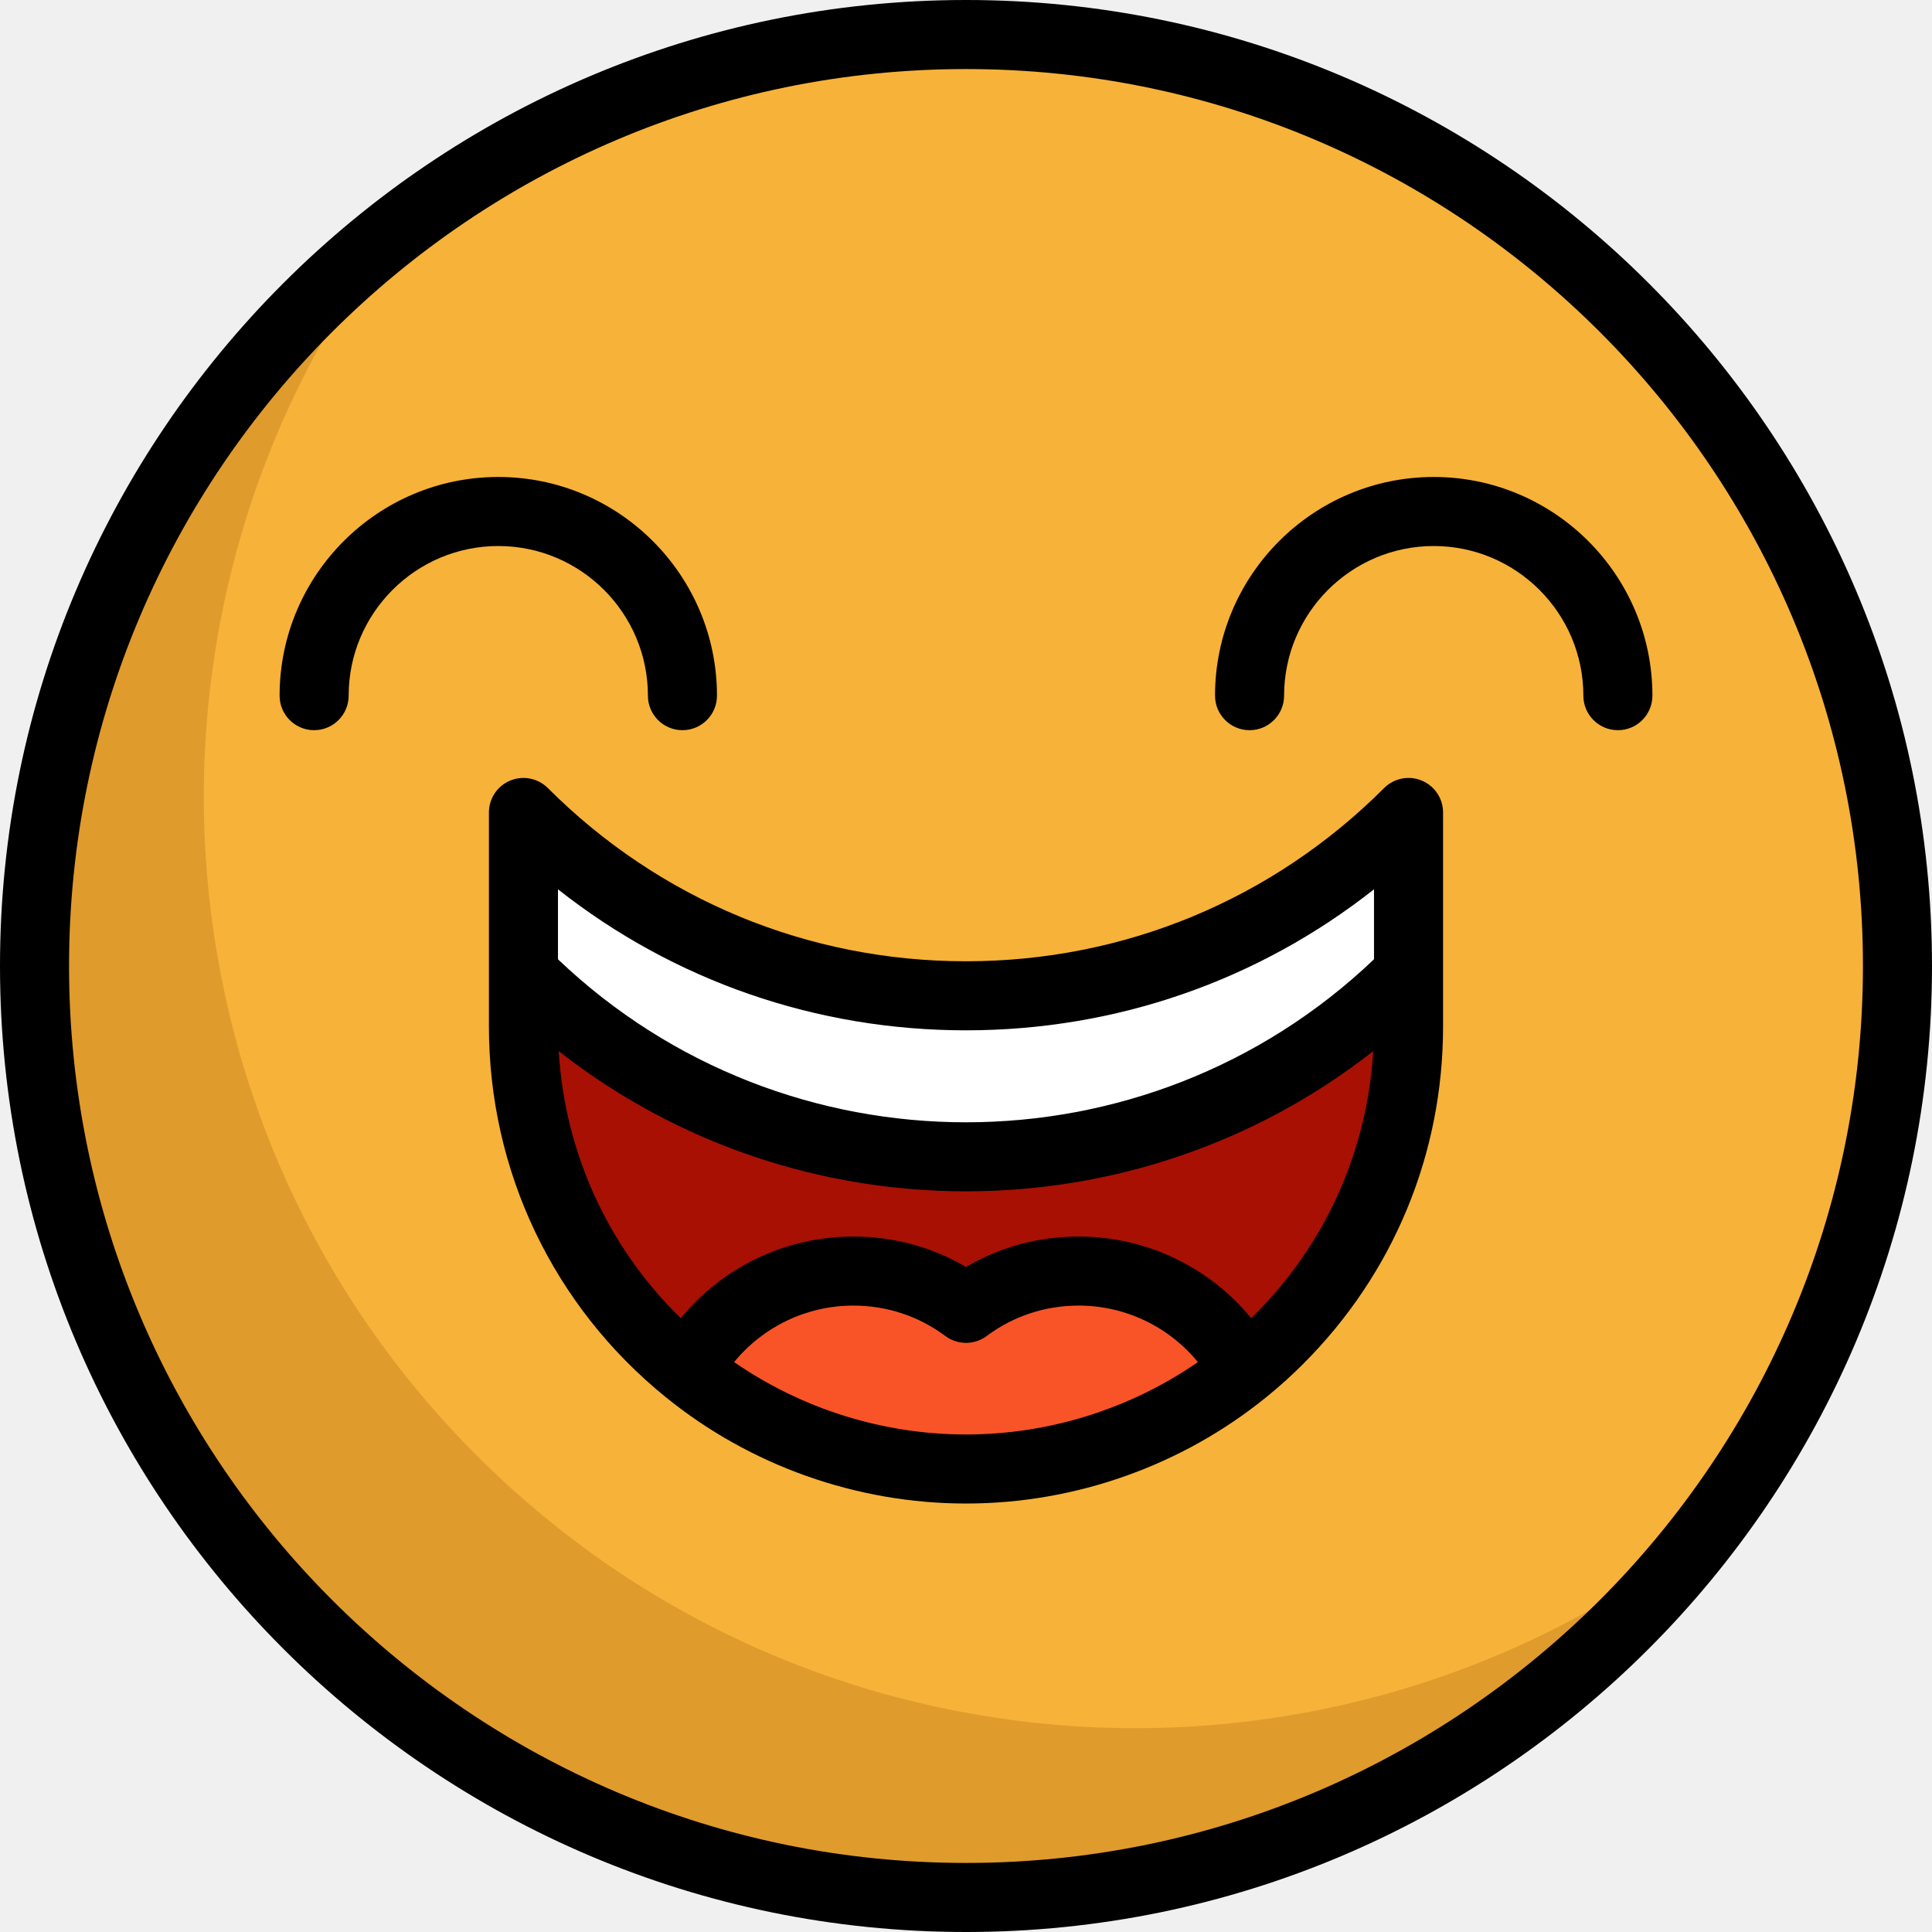
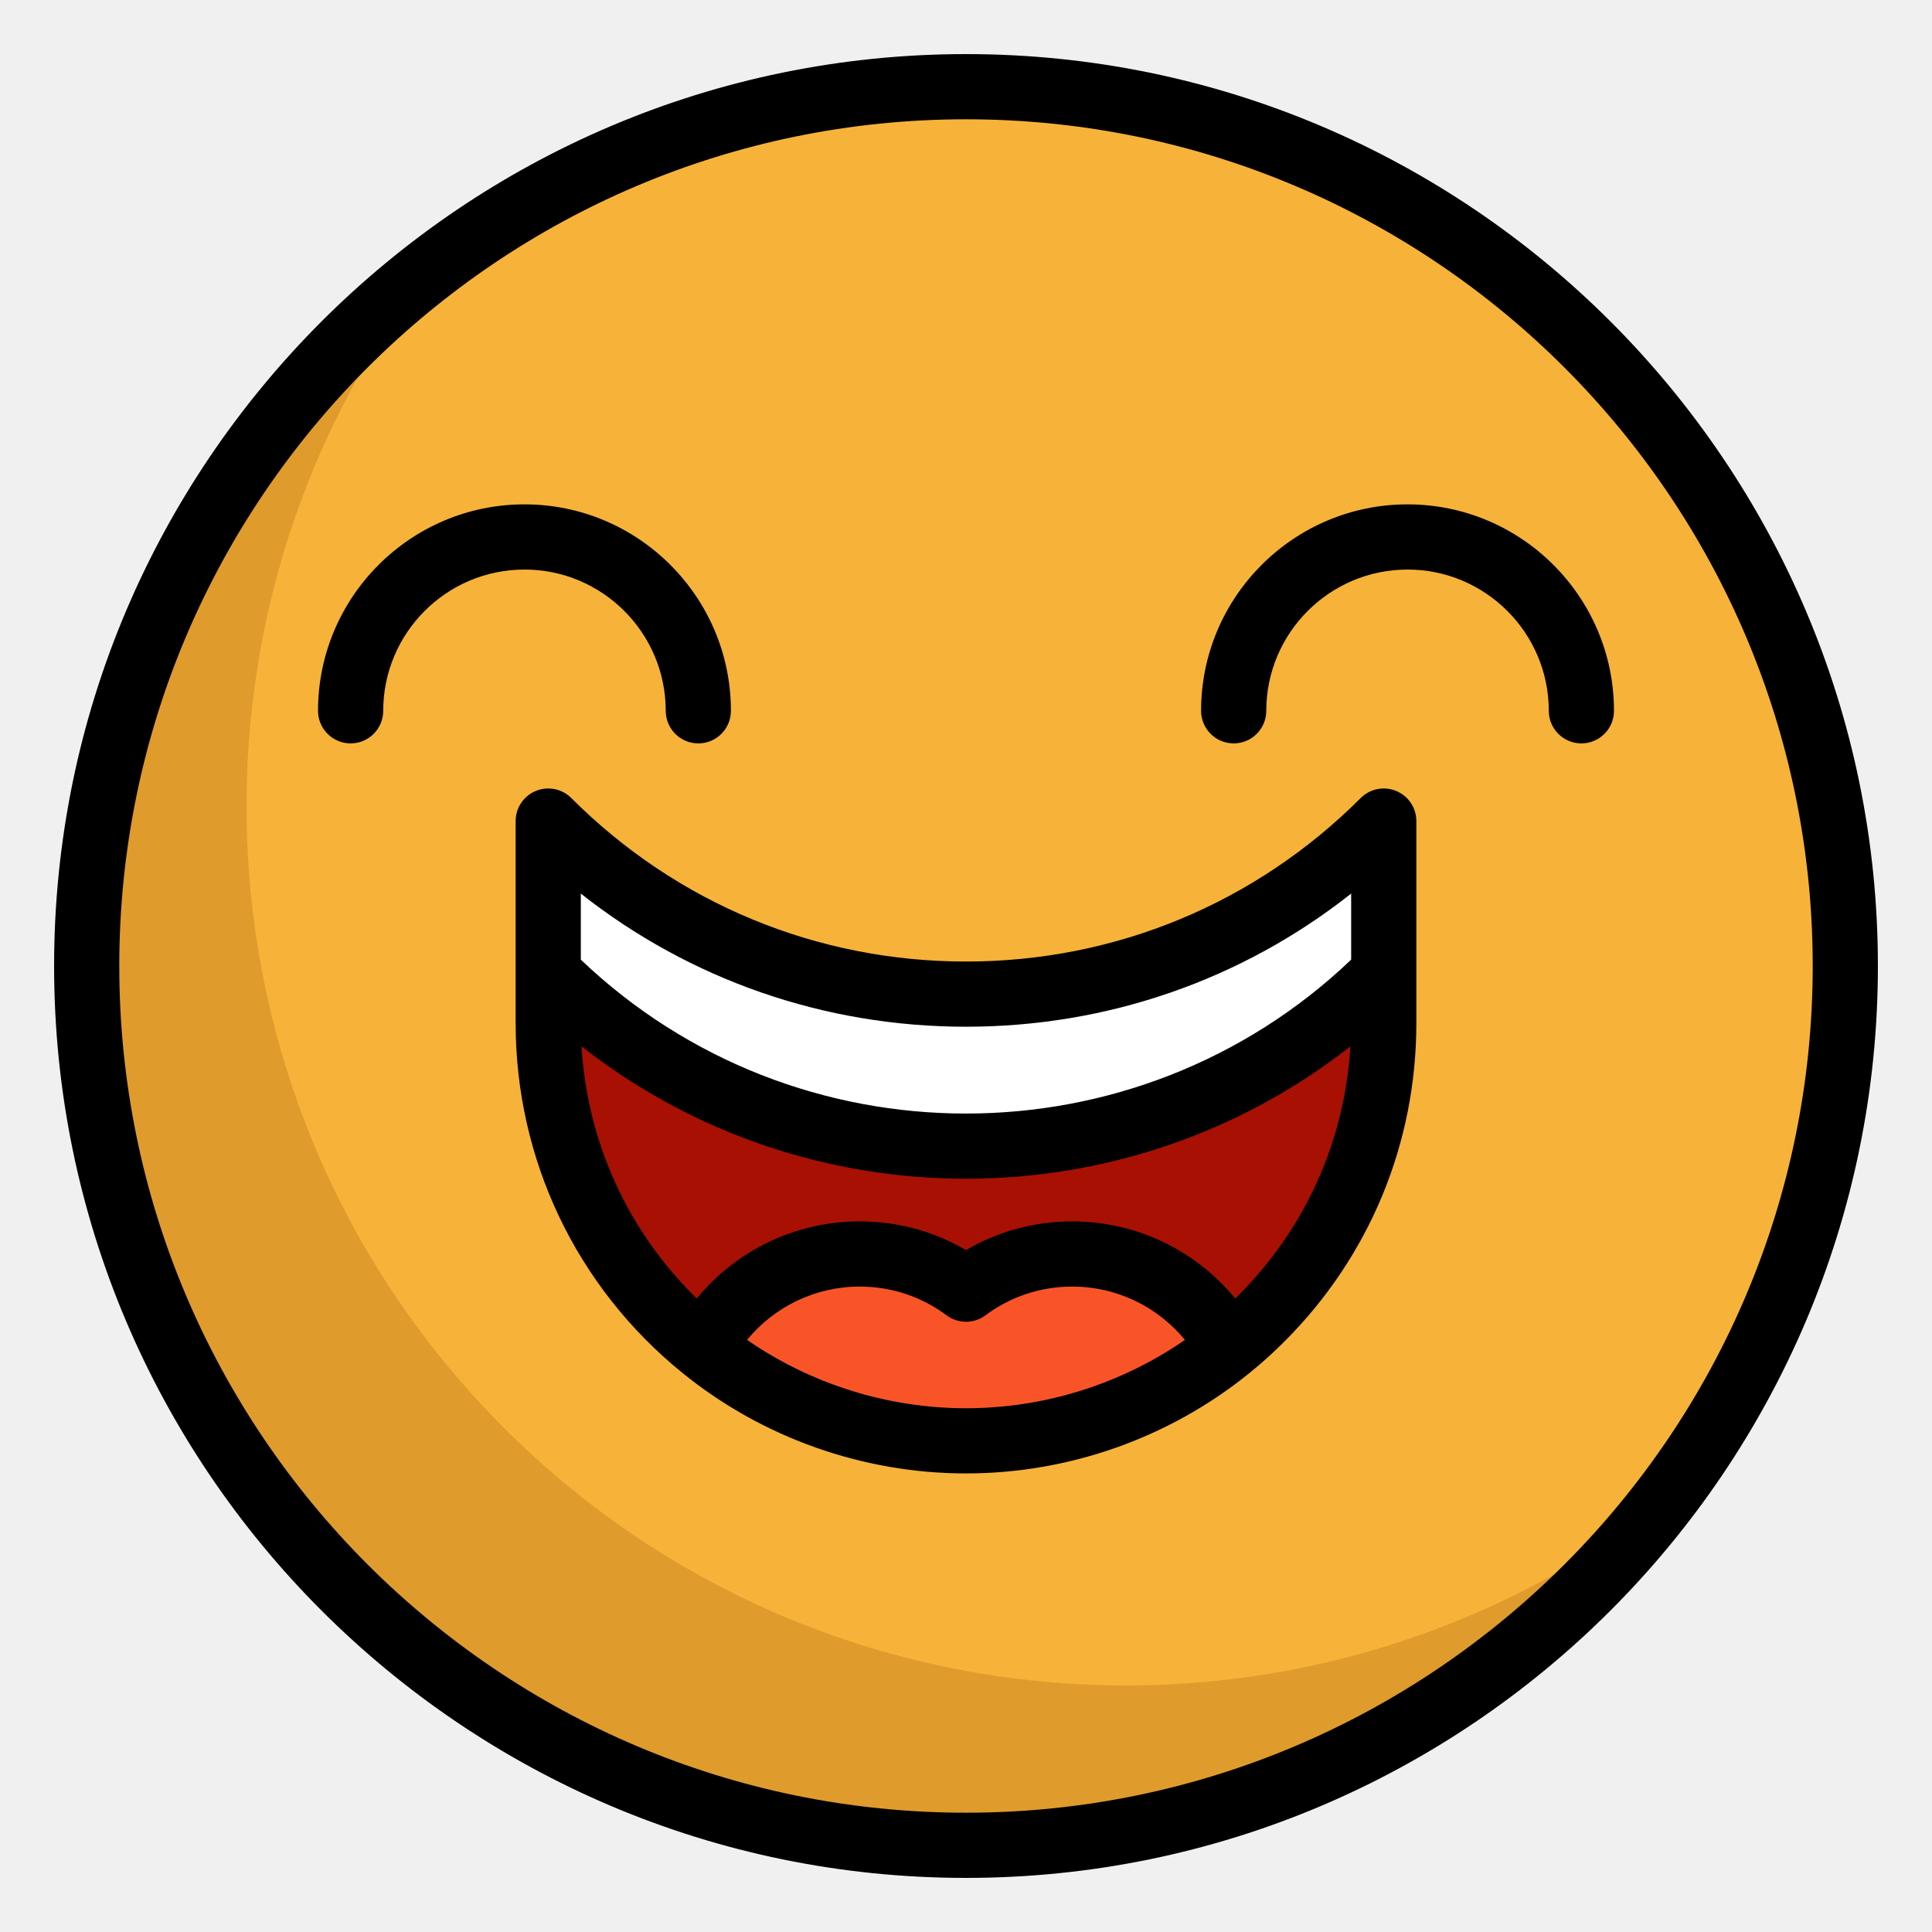
- <svg xmlns="http://www.w3.org/2000/svg" height="800px" width="800px" version="1.1" id="Layer_1" viewBox="0 0 512 512" xml:space="preserve">
-   <circle style="fill:#F7B239;" cx="256.004" cy="256.004" r="246.855" />
-   <path style="fill:#E09B2D;" d="M126.306,385.694c-88.801-88.802-95.798-228.426-20.998-325.242  C97.023,66.853,89.051,73.85,81.45,81.45c-96.401,96.401-96.401,252.698,0,349.099s252.698,96.401,349.099,0  c7.599-7.599,14.597-15.573,20.999-23.858C354.733,481.492,215.108,474.494,126.306,385.694z" />
-   <path style="fill:#FFFFFF;" d="M373.277,215.314v42.759c-64.767,64.767-169.779,64.767-234.558,0v-42.759  C203.498,280.093,308.51,280.093,373.277,215.314z" />
-   <path style="fill:#F95428;" d="M285.844,336.845c19.031,0,35.573,10.626,44.028,26.265c-20.166,16.384-45.87,26.192-73.867,26.192  c-27.998,0-53.702-9.808-73.867-26.192c8.442-15.64,24.997-26.265,44.015-26.265c11.187,0,21.52,3.672,29.852,9.882  C264.336,340.517,274.657,336.845,285.844,336.845z" />
-   <path style="fill:#A81004;" d="M373.277,258.073v13.956c0,32.389-13.127,61.705-34.354,82.919c-2.867,2.879-5.892,5.6-9.052,8.161  c-8.454-15.64-24.997-26.265-44.028-26.265c-11.187,0-21.508,3.672-29.84,9.882c-8.332-6.209-18.665-9.882-29.852-9.882  c-19.019,0-35.573,10.626-44.015,26.265c-26.497-21.483-43.418-54.312-43.418-91.081v-13.956  C203.498,322.84,308.51,322.84,373.277,258.073z" />
-   <path d="M171.704,184.358c0,5.053,4.097,9.15,9.15,9.15c5.053,0,9.15-4.097,9.15-9.15c0-31.956-25.998-57.954-57.954-57.954  s-57.954,25.998-57.954,57.954c0,5.053,4.097,9.15,9.15,9.15s9.15-4.097,9.15-9.15c0-21.866,17.789-39.655,39.655-39.655  S171.704,162.493,171.704,184.358z" />
-   <path d="M379.951,126.405c-31.956,0-57.954,25.998-57.954,57.954c0,5.053,4.097,9.15,9.15,9.15c5.053,0,9.15-4.097,9.15-9.15  c0-21.866,17.789-39.655,39.655-39.655s39.655,17.789,39.655,39.655c0,5.053,4.097,9.15,9.15,9.15s9.15-4.097,9.15-9.15  C437.906,152.403,411.908,126.405,379.951,126.405z" />
-   <path d="M376.777,206.86c-3.417-1.415-7.355-0.633-9.971,1.984c-29.596,29.602-68.947,45.904-110.805,45.904  s-81.211-16.302-110.813-45.904c-2.617-2.618-6.552-3.399-9.971-1.984c-3.419,1.416-5.648,4.753-5.648,8.453v56.715  c0,38.283,17.06,74.071,46.797,98.182c22.415,18.211,50.698,28.24,79.638,28.24c28.941,0,57.223-10.029,79.629-28.234  c3.438-2.788,6.727-5.753,9.758-8.797c23.883-23.868,37.035-55.615,37.035-89.391v-56.715  C382.427,211.613,380.197,208.277,376.777,206.86z M256.002,273.048c39.719,0,77.414-13.141,108.124-37.372v18.541  c-60.387,57.607-155.859,57.607-216.259,0v-18.542C178.583,259.903,216.284,273.048,256.002,273.048z M194.55,360.969  c7.676-9.378,19.207-14.976,31.601-14.976c8.87,0,17.302,2.79,24.385,8.069c3.244,2.417,7.69,2.417,10.934,0  c7.083-5.279,15.51-8.069,24.373-8.069c12.393,0,23.928,5.598,31.611,14.978c-17.962,12.409-39.478,19.18-61.451,19.18  C234.033,380.153,212.517,373.382,194.55,360.969z M332.44,348.493c-0.279,0.282-0.572,0.557-0.856,0.837  c-11.12-13.555-27.812-21.634-45.739-21.634c-10.623,0-20.819,2.772-29.84,8.066c-9.023-5.295-19.223-8.066-29.852-8.066  c-17.933,0-34.626,8.082-45.737,21.641c-19.246-18.765-30.744-43.854-32.348-70.78c31.57,24.767,69.75,37.159,107.935,37.159  c38.177,0,76.347-12.388,107.91-37.145C362.345,304.993,351.328,329.615,332.44,348.493z" />
-   <path d="M255.999,0C114.841,0,0,114.841,0,256.001S114.841,512,255.999,512C397.159,512,512,397.159,512,256.001  C512,114.841,397.159,0,255.999,0z M255.999,493.701c-131.068,0-237.7-106.632-237.7-237.7c0-131.069,106.632-237.702,237.7-237.702  c131.069,0,237.702,106.632,237.702,237.702C493.701,387.068,387.068,493.701,255.999,493.701z" />
+ <svg xmlns="http://www.w3.org/2000/svg" height="800px" width="800px" version="1.1" id="Layer_1" viewBox="0 0 500 500">
+   <circle style="fill:#F7B239;" cx="250.004" cy="250.004" r="227.57" />
+   <path style="fill:#E09B2D;" d="M 130.438 369.562 C 48.575 287.697 42.124 158.982 111.081 69.729 C 103.444 75.63 96.094 82.08 89.087 89.087 C 0.217 177.956 0.217 322.043 89.087 410.912 C 177.956 499.782 322.043 499.782 410.912 410.912 C 417.918 403.907 424.369 396.556 430.271 388.918 C 341.019 457.876 212.303 451.424 130.438 369.562 Z" />
+   <path style="fill:#FFFFFF;" d="M 358.115 212.492 L 358.115 251.911 C 298.407 311.618 201.6 311.618 141.881 251.911 L 141.881 212.492 C 201.6 272.211 298.407 272.211 358.115 212.492 Z" />
+   <path style="fill:#F95428;" d="M 277.512 324.529 C 295.057 324.529 310.307 334.325 318.101 348.742 C 299.51 363.846 275.814 372.888 250.005 372.888 C 224.194 372.888 200.498 363.846 181.909 348.742 C 189.691 334.324 204.952 324.529 222.485 324.529 C 232.798 324.529 242.324 327.914 250.005 333.639 C 257.685 327.914 267.2 324.529 277.512 324.529 Z" />
+   <path style="fill:#A81004;" d="M 358.115 251.911 L 358.115 264.777 C 358.115 294.635 346.014 321.662 326.445 341.218 C 323.802 343.871 321.013 346.38 318.1 348.741 C 310.307 334.323 295.056 324.528 277.511 324.528 C 267.199 324.528 257.684 327.913 250.003 333.638 C 242.322 327.914 232.796 324.528 222.483 324.528 C 204.95 324.528 189.689 334.324 181.907 348.741 C 157.48 328.936 141.88 298.673 141.88 264.776 L 141.88 251.91 C 201.6 311.618 298.407 311.618 358.115 251.911 Z" />
+   <path d="M 172.29 183.955 C 172.29 188.613 176.067 192.39 180.725 192.39 C 185.383 192.39 189.16 188.613 189.16 183.955 C 189.16 154.496 165.193 130.528 135.733 130.528 C 106.275 130.528 82.307 154.496 82.307 183.955 C 82.307 188.613 86.084 192.39 90.742 192.39 C 95.401 192.39 99.178 188.613 99.178 183.955 C 99.178 163.797 115.576 147.398 135.734 147.398 C 155.892 147.398 172.29 163.798 172.29 183.955 Z" />
+   <path d="M 364.268 130.529 C 334.808 130.529 310.841 154.497 310.841 183.956 C 310.841 188.614 314.618 192.391 319.276 192.391 C 323.934 192.391 327.711 188.614 327.711 183.956 C 327.711 163.798 344.111 147.399 364.269 147.399 C 384.426 147.399 400.825 163.798 400.825 183.956 C 400.825 188.614 404.602 192.391 409.261 192.391 C 413.919 192.391 417.695 188.614 417.695 183.956 C 417.695 154.497 393.727 130.529 364.268 130.529 Z" />
+   <path d="M 361.341 204.699 C 358.191 203.394 354.561 204.116 352.15 206.528 C 324.865 233.818 288.589 248.846 250.001 248.846 C 211.413 248.846 175.135 233.818 147.845 206.528 C 145.433 204.115 141.805 203.394 138.653 204.699 C 135.502 206.005 133.447 209.081 133.447 212.491 L 133.447 264.776 C 133.447 300.068 149.174 333.06 176.588 355.288 C 197.251 372.076 223.325 381.321 250.004 381.321 C 276.683 381.321 302.756 372.076 323.411 355.293 C 326.581 352.723 329.613 349.989 332.407 347.183 C 354.424 325.18 366.549 295.913 366.549 264.776 L 366.549 212.491 C 366.55 209.081 364.494 206.006 361.341 204.699 Z M 250.002 265.716 C 286.618 265.716 321.368 253.602 349.678 231.264 L 349.678 248.356 C 294.009 301.463 205.996 301.463 150.315 248.356 L 150.315 231.263 C 178.632 253.598 213.387 265.716 250.002 265.716 Z M 193.351 346.768 C 200.427 338.123 211.058 332.963 222.483 332.963 C 230.66 332.963 238.434 335.534 244.963 340.401 C 247.953 342.629 252.052 342.629 255.043 340.401 C 261.572 335.534 269.341 332.963 277.511 332.963 C 288.937 332.963 299.57 338.123 306.653 346.77 C 290.094 358.21 270.259 364.452 250.003 364.452 C 229.749 364.454 209.914 358.211 193.351 346.768 Z M 320.468 335.267 C 320.211 335.527 319.94 335.781 319.679 336.038 C 309.428 323.543 294.04 316.095 277.513 316.095 C 267.72 316.095 258.321 318.651 250.005 323.531 C 241.687 318.65 232.284 316.095 222.485 316.095 C 205.953 316.095 190.564 323.546 180.321 336.045 C 162.579 318.746 151.979 295.617 150.5 270.795 C 179.603 293.627 214.801 305.051 250.003 305.051 C 285.197 305.051 320.386 293.631 349.483 270.808 C 348.037 295.166 337.88 317.864 320.468 335.267 Z" />
+   <path d="M 249.999 14 C 119.869 14 14 119.869 14 250.001 C 14 380.133 119.869 486 249.999 486 C 380.131 486 486 380.131 486 250.001 C 486 119.869 380.131 14 249.999 14 Z M 249.999 469.13 C 129.171 469.13 30.87 370.829 30.87 250.001 C 30.87 129.172 129.171 30.87 249.999 30.87 C 370.828 30.87 469.13 129.171 469.13 250.001 C 469.13 370.828 370.828 469.13 249.999 469.13 Z" />
</svg>
